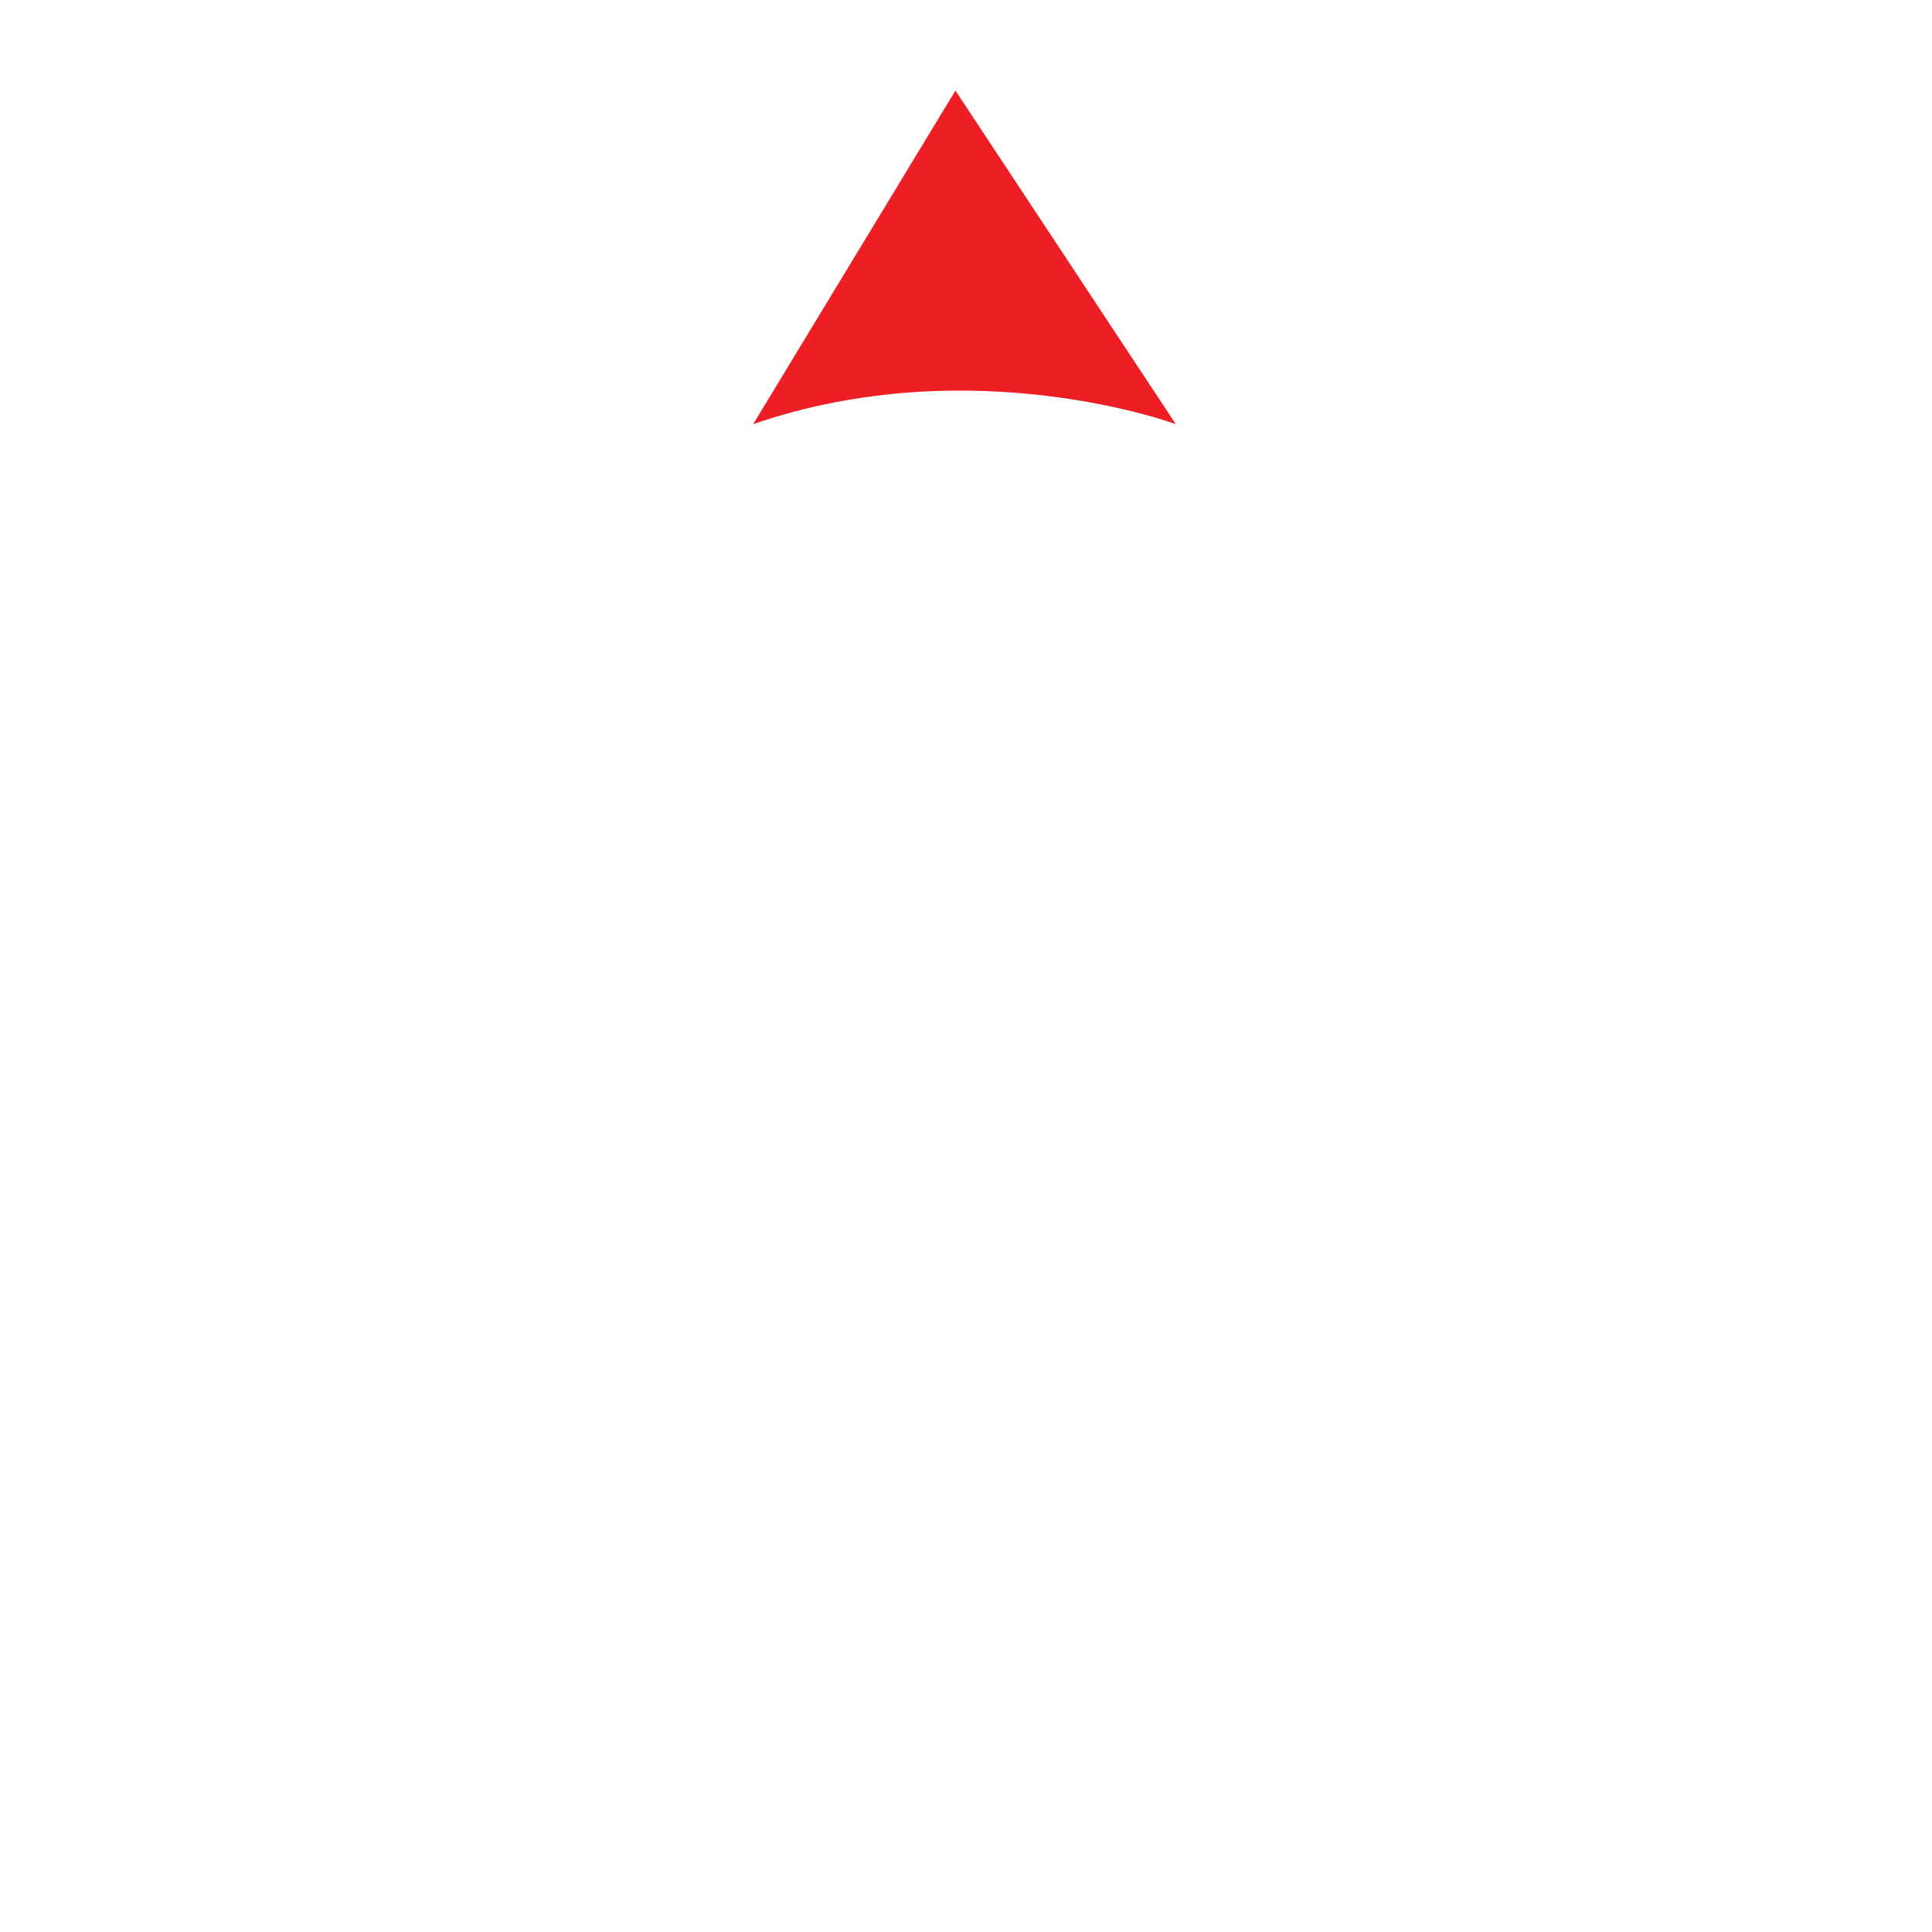
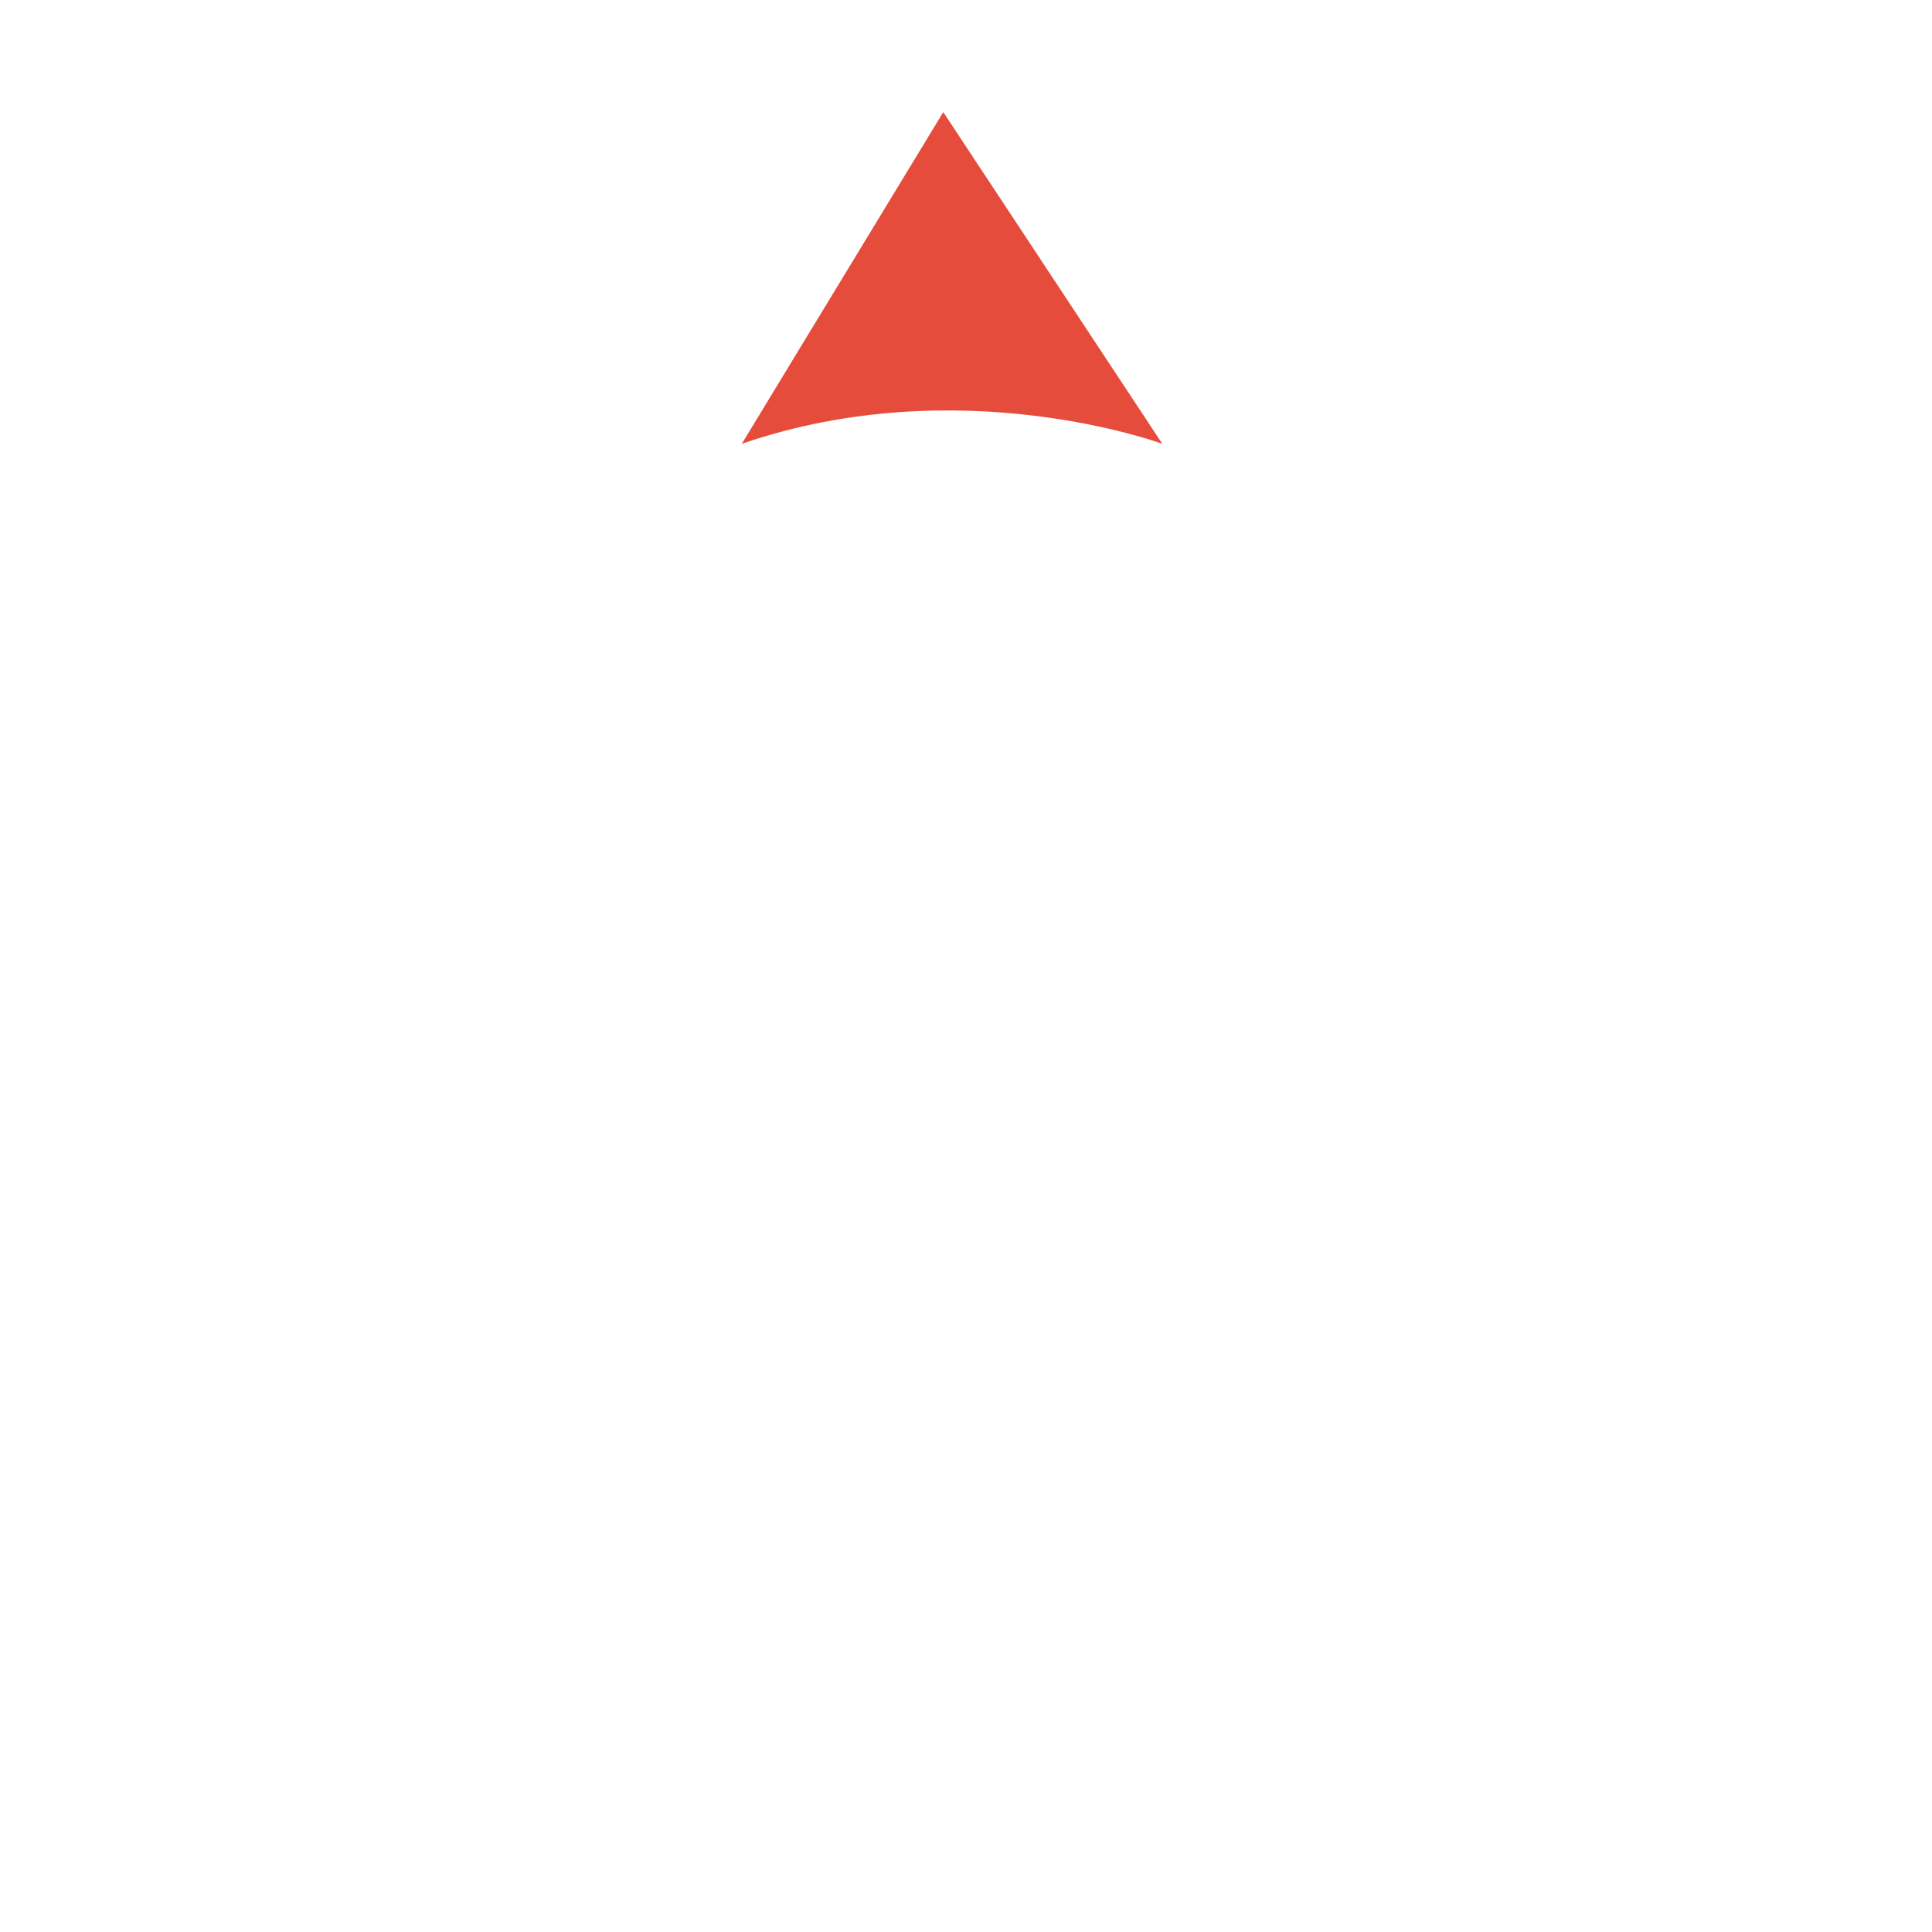
- <svg xmlns="http://www.w3.org/2000/svg" version="1.1" id="Layer_1" x="0px" y="0px" viewBox="0 0 128 128" style="enable-background:new 0 0 128 128;" xml:space="preserve">
-   <style type="text/css">
- 	.st0{display:none;fill:none;stroke:#2C3E50;stroke-width:5;stroke-miterlimit:10;}
- 	.st1{fill:#ED1F24;}
- 	.st2{display:none;fill:none;}
- 	.st3{display:none;fill:#2C3E50;}
- </style>
-   <circle class="st0" cx="64" cy="64" r="33.8" />
-   <path class="st1" d="M49.9,28.1L63.3,6l14.6,22.1C77.9,28.1,64.4,23.1,49.9,28.1z" />
-   <circle class="st2" cx="63.3" cy="64.5" r="5.8" />
-   <circle class="st3" cx="63.3" cy="64.5" r="5.3" />
+ <svg xmlns="http://www.w3.org/2000/svg" id="Layer_1" data-name="Layer 1" viewBox="0 0 760 760">
+   <defs>
+     <style>.cls-1{fill:#e64c3c;}</style>
+   </defs>
+   <path id="red" class="cls-1" d="M371.06,44.1L291.79,174.59c85.68-29.54,165.44,0,165.44,0Z" />
</svg>
